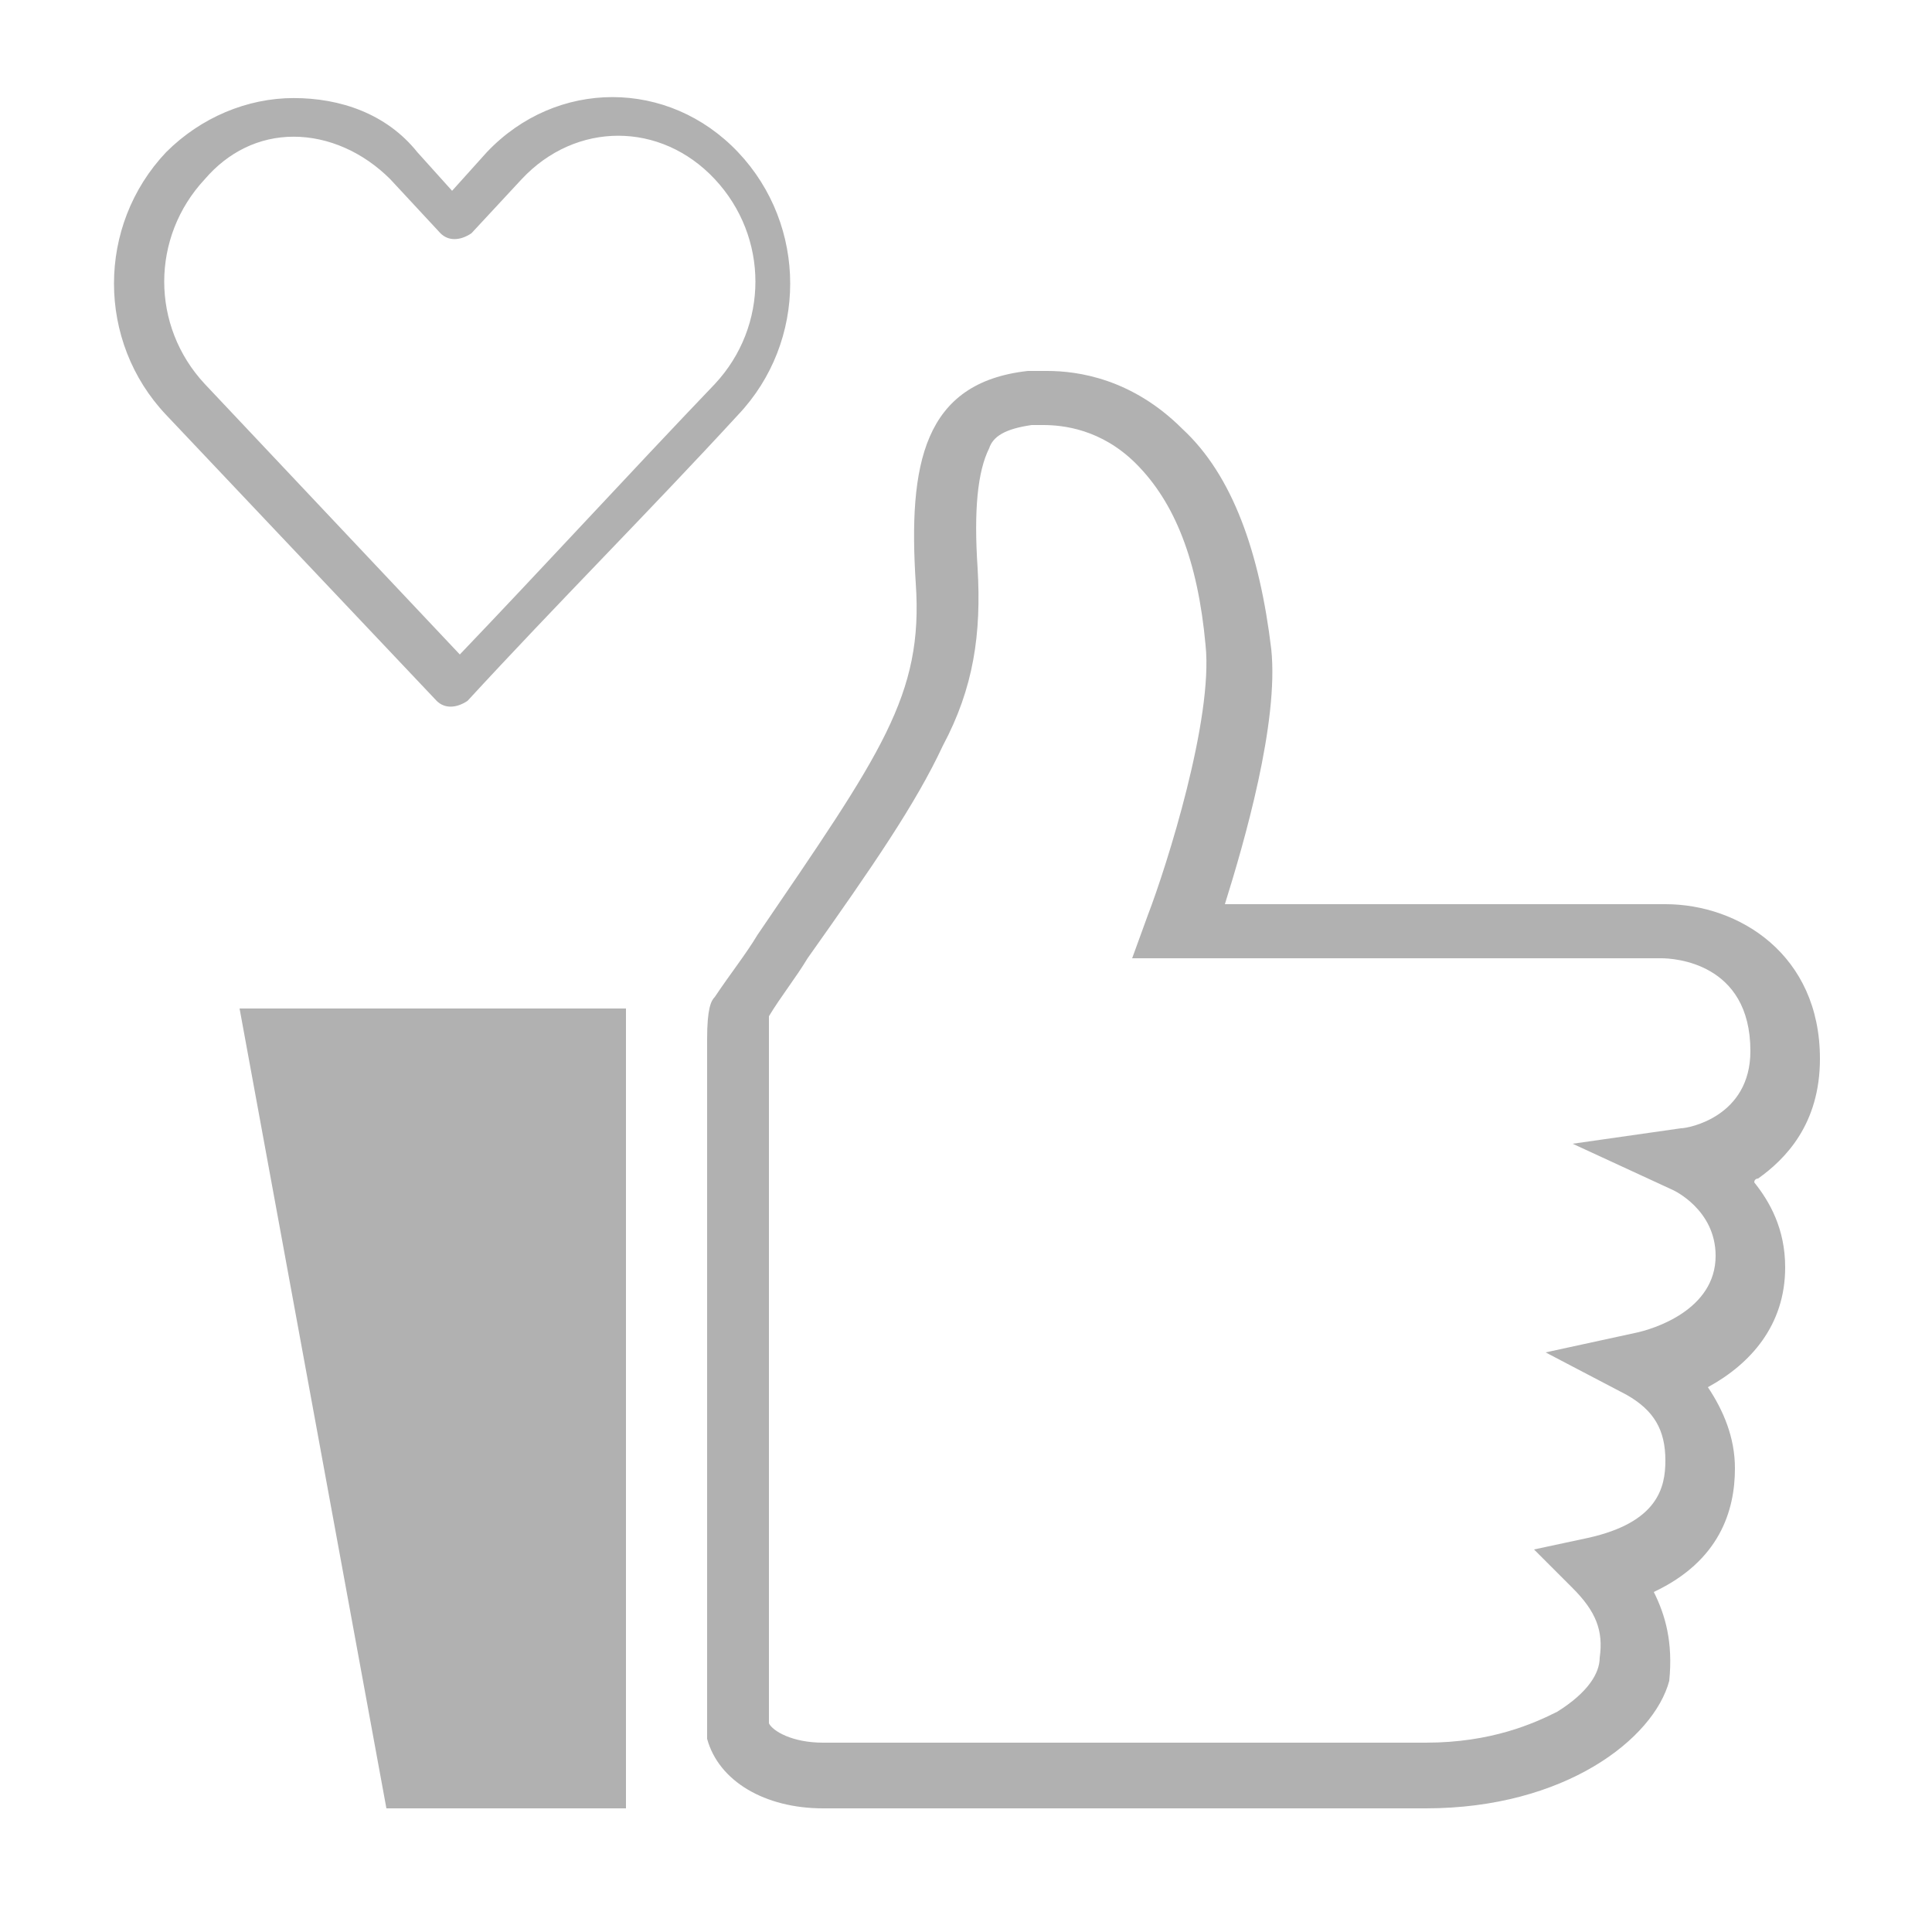
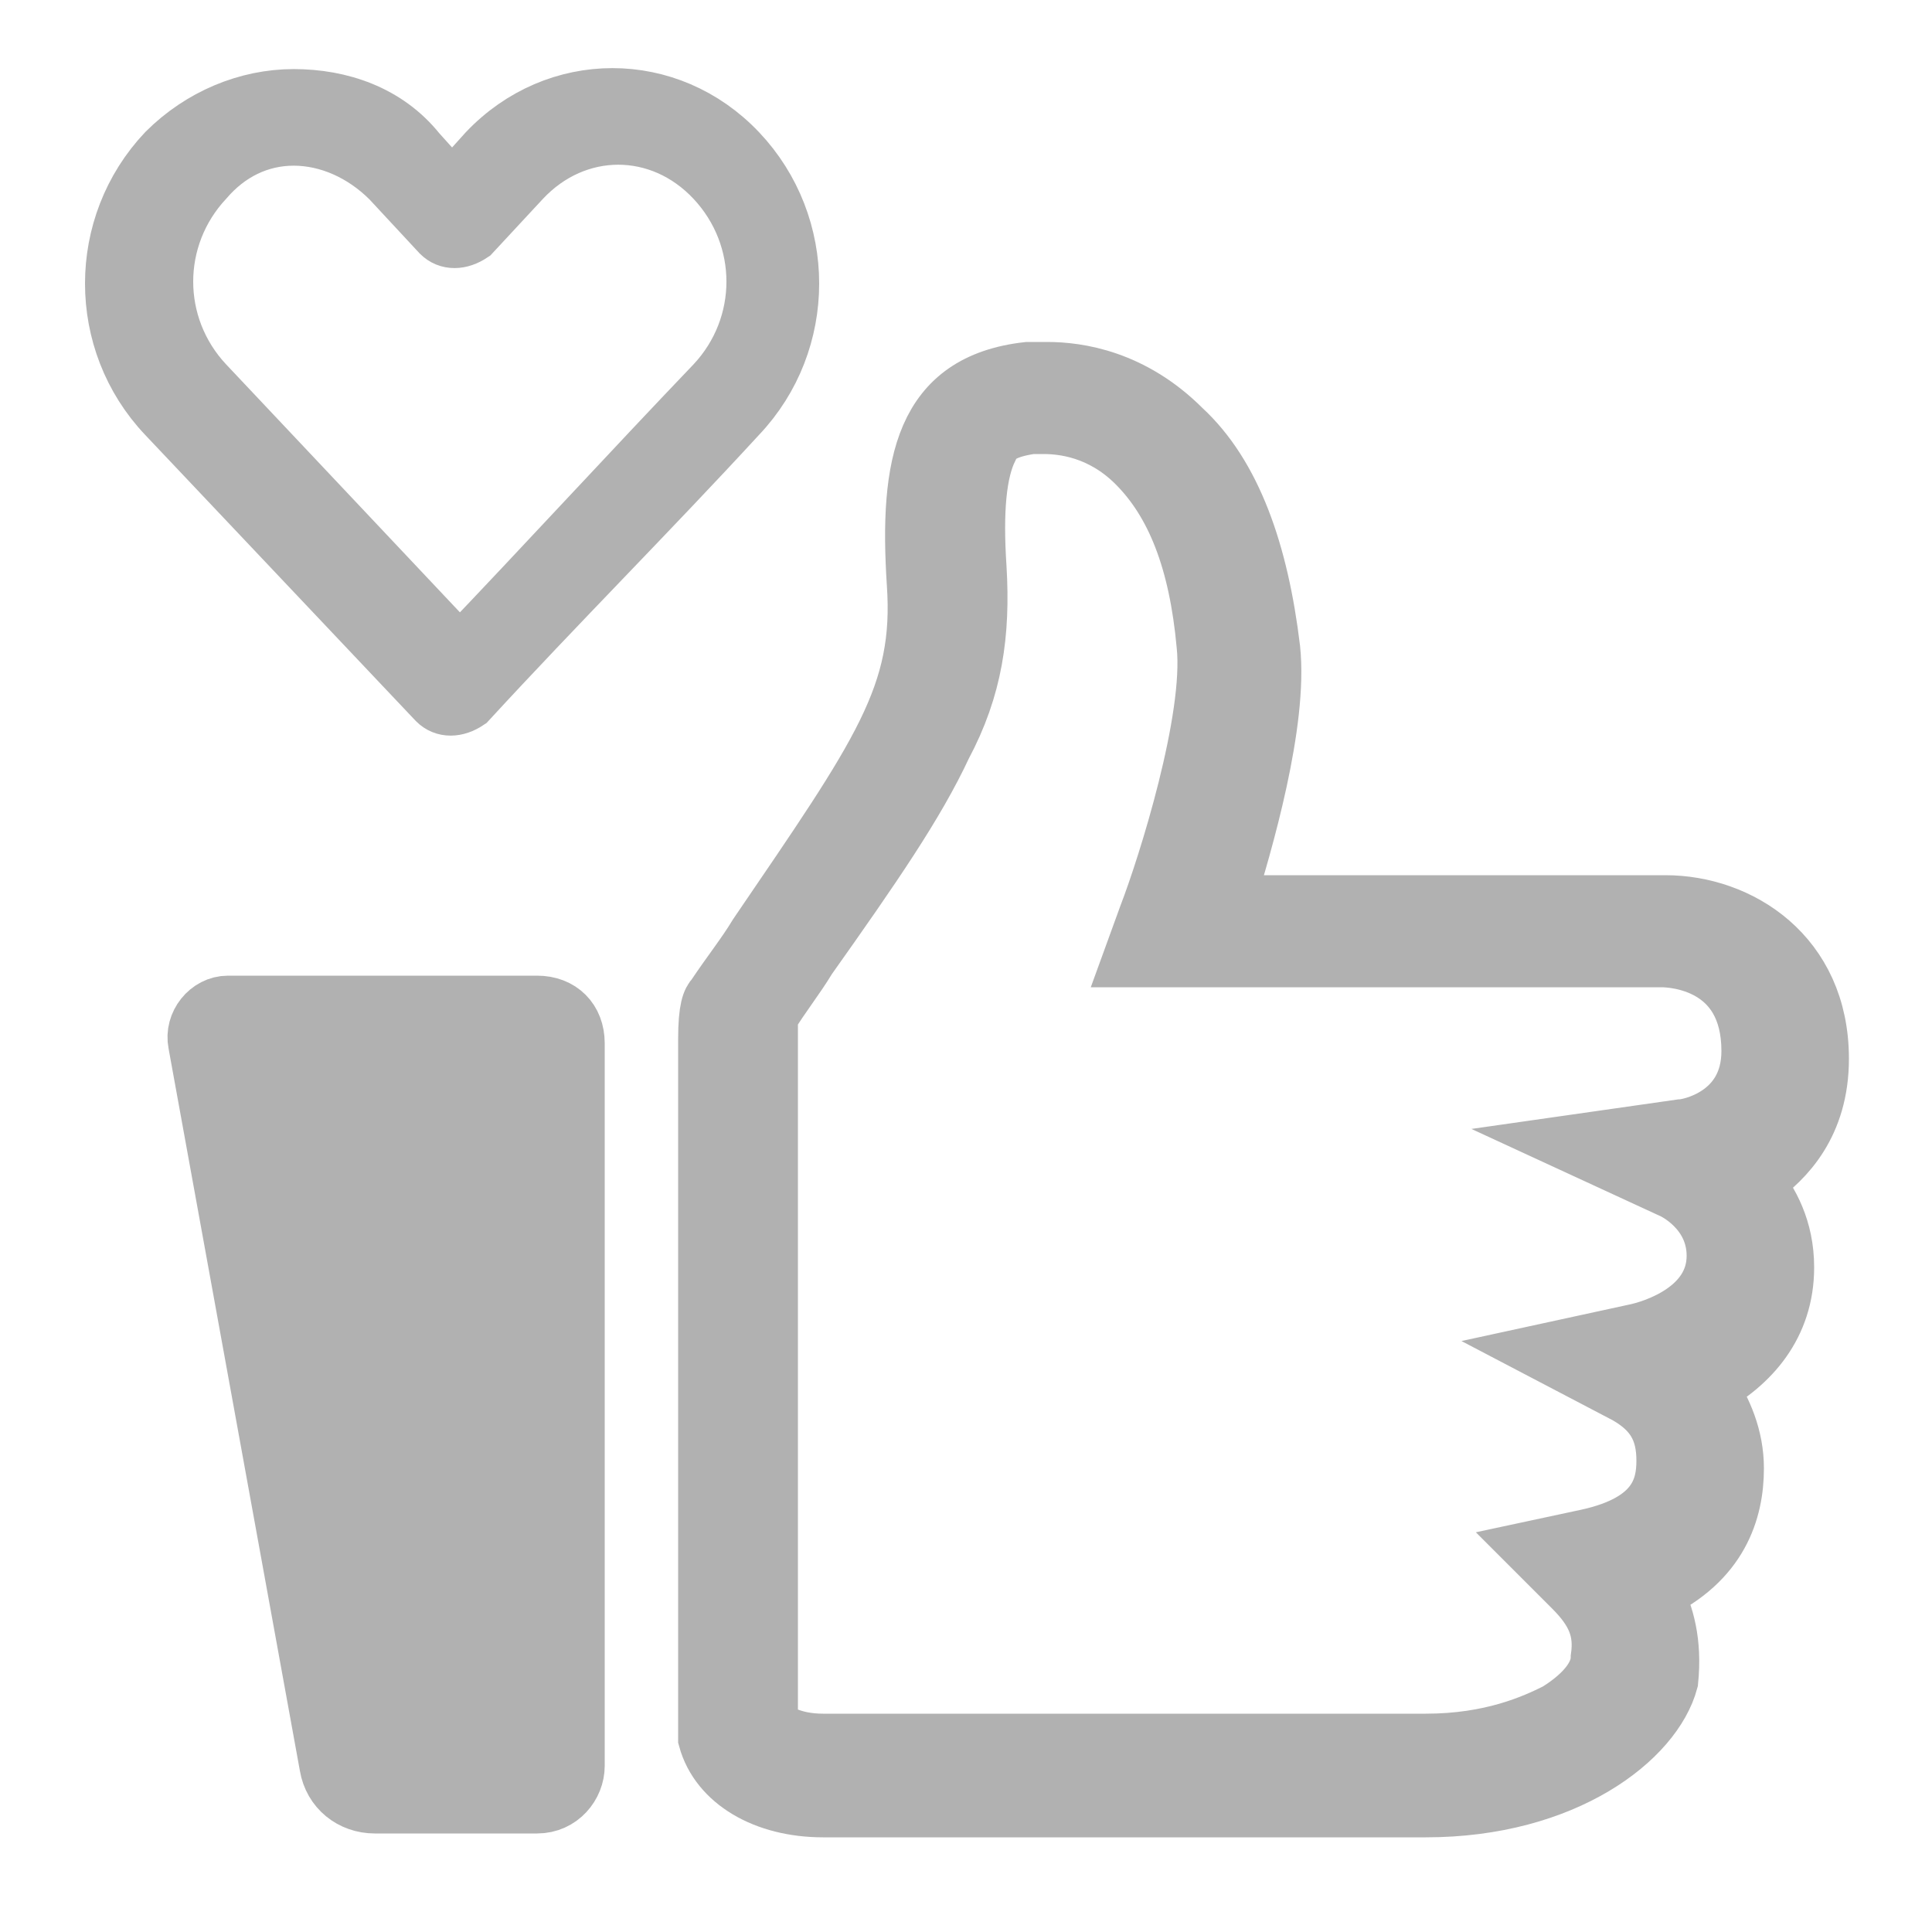
<svg xmlns="http://www.w3.org/2000/svg" version="1.1" x="0px" y="0px" viewBox="0 0 50 50" style="enable-background:new 0 0 50 50;" xml:space="preserve">
  <style type="text/css">
	.st0{display:none;}
- 	.st1{display:inline;fill-rule:evenodd;clip-rule:evenodd;fill:#7660A8;}
- 	.st2{display:inline;fill:#7660A8;}
- 	.st3{fill:#B1B1B1;}
- 	.st4{fill-rule:evenodd;clip-rule:evenodd;fill:#B1B1B1;}
+ 	.st1{display:inline;fill-rule:evenodd;clip-rule:evenodd;fill:#7660A8;stroke:#705C9F;stroke-width:2;stroke-miterlimit:10;}
+ 	.st2{display:inline;}
+ 	.st3{fill-rule:evenodd;clip-rule:evenodd;fill:#7660A8;}
+ 	.st4{fill:none;stroke:#705C9F;stroke-width:1.5;stroke-miterlimit:10;}
+ 	.st5{display:inline;fill:#7660A8;stroke:#705C9F;stroke-width:1.5;stroke-miterlimit:10;}
+ 	.st6{fill:#B1B1B1;stroke:#B1B1B1;stroke-width:1.5;stroke-miterlimit:10;}
+ 	.st7{fill-rule:evenodd;clip-rule:evenodd;fill:#B1B1B1;}
+ 	.st8{fill:none;stroke:#B1B1B1;stroke-width:1.5;stroke-miterlimit:10;}
</style>
  <g id="레이어_1" class="st0">
    <path class="st1" d="M18.8,25.9c4.3-6.3,5.9-8.1,5.6-11.7c-0.3-3.6,0.5-4.6,2.2-4.8c1.7-0.2,5,0.8,5.6,6.7c0.2,2.6-1.6,7.7-1.6,7.7   s11.9,0,13.1,0c1.8,0,3.3,0.8,3.3,3.3c0,2.3-2.6,3-2.6,3s1.7,0.6,1.7,2.6c0,2-1.7,2.9-2.9,2.9c0.7,0.3,1.7,1,1.5,2.7   c-0.2,1.7-1.4,2.3-2.7,2.7c0.8,0.5,1.4,1.8,0.9,2.8c-0.6,1.4-2.1,2.9-5.6,2.9c-4.2,0-15.8,0-16.2,0c-1.2,0-2.1-0.6-2.3-1.2   c0-1.4,0-18.7,0-18.7S18.7,26,18.8,25.9z" />
-     <path class="st1" d="M6.2,26.1h10v20.7H10L6.2,26.1z" />
-     <path class="st2" d="M4.5,11.1c-2-1.9-2-5-0.1-7s5-2,7-0.1c0,0,0.1,0.1,0.1,0.1l0.3,0.3l0.3-0.3c1.9-1.9,5.1-1.9,7,0s1.9,5.1,0,7   l-6.8,6.8c-0.3,0.3-0.8,0.3-1.1,0c0,0,0,0,0,0L4.5,11.1z" />
+     <g class="st2">
+       <path class="st3" d="M5.2,27.1c-0.1-0.5,0.3-1,0.8-1h8c0.6,0,1,0.5,1,1v18.7c0,0.5-0.4,1-1,1H9.8c-0.6,0-1.1-0.4-1.2-1L5.2,27.1z" />
+       <path class="st4" d="M5.2,27.1c-0.1-0.5,0.3-1,0.8-1h8c0.6,0,1,0.5,1,1v18.7c0,0.5-0.4,1-1,1H9.8c-0.6,0-1.1-0.4-1.2-1L5.2,27.1z" />
+     </g>
+     <path class="st5" d="M4.5,11.1c-2-1.9-2-5-0.1-7s5-2,7-0.1c0,0,0.1,0.1,0.1,0.1l0.3,0.3l0.3-0.3c1.9-1.9,5.1-1.9,7,0s1.9,5.1,0,7   l-6.8,6.8c-0.3,0.3-0.8,0.3-1.1,0c0,0,0,0,0,0L4.5,11.1z" />
  </g>
  <g id="레이어_2">
-     <path class="st3" d="M36.9,46.8H21.3c-1.5,0-2.7-0.7-3-1.8l0-0.1v-18c0-0.8,0.1-1,0.2-1.1l0,0c0.4-0.6,0.8-1.1,1.1-1.6   c3.2-4.7,4.3-6.2,4.1-9.1c-0.2-3.1,0.2-5.2,2.9-5.5c0.2,0,0.3,0,0.5,0c0.8,0,2.2,0.2,3.5,1.5c1.3,1.2,2,3.2,2.3,5.7   c0.2,1.9-0.7,5-1.2,6.6c2.9,0,10.5,0,11.4,0c1.9,0,4,1.3,4,4c0,1.7-0.9,2.6-1.6,3.1c0,0-0.1,0-0.1,0.1c0.4,0.5,0.8,1.2,0.8,2.2   c0,1.5-0.9,2.5-2,3.1c0.4,0.6,0.7,1.3,0.7,2.1c0,1.1-0.4,2.4-2.1,3.2c0.3,0.6,0.5,1.3,0.4,2.3C42.8,45,40.5,46.8,36.9,46.8z    M19.9,44.6c0.1,0.2,0.6,0.5,1.4,0.5h15.6c1.7,0,2.8-0.5,3.4-0.8c0.8-0.5,1.1-1,1.1-1.4c0.1-0.7-0.1-1.2-0.7-1.8l-1-1l1.4-0.3   c1.8-0.4,2-1.3,2-2c0-0.8-0.3-1.3-1-1.7L40,35l2.3-0.5c0.5-0.1,2.1-0.6,2.1-2c0-1.2-1.1-1.7-1.1-1.7l-2.6-1.2l2.8-0.4   c0.2,0,1.8-0.3,1.8-2c0-2.3-2-2.4-2.3-2.4c-1.1,0-12.4,0-12.5,0l-1.2,0l0.4-1.1c0.5-1.3,1.7-5.1,1.5-7c-0.2-2.2-0.8-3.7-1.8-4.7   c-0.9-0.9-1.9-1-2.4-1c-0.1,0-0.2,0-0.3,0c-0.7,0.1-1,0.3-1.1,0.6c-0.3,0.6-0.4,1.6-0.3,3.1c0.1,1.7-0.1,3.1-0.9,4.6   c-0.7,1.5-1.8,3.1-3.5,5.5c-0.3,0.5-0.7,1-1,1.5c0,0.1,0,0.3,0,0.4V44.6z" />
-     <path class="st4" d="M6.2,26.1h10v20.7H10L6.2,26.1z" />
+     <path class="st6" d="M36.9,46.8H21.3c-1.5,0-2.7-0.7-3-1.8l0-0.1v-18c0-0.8,0.1-1,0.2-1.1l0,0c0.4-0.6,0.8-1.1,1.1-1.6   c3.2-4.7,4.3-6.2,4.1-9.1c-0.2-3.1,0.2-5.2,2.9-5.5c0.2,0,0.3,0,0.5,0c0.8,0,2.2,0.2,3.5,1.5c1.3,1.2,2,3.2,2.3,5.7   c0.2,1.9-0.7,5-1.2,6.6c2.9,0,10.5,0,11.4,0c1.9,0,4,1.3,4,4c0,1.7-0.9,2.6-1.6,3.1c0,0-0.1,0-0.1,0.1c0.4,0.5,0.8,1.2,0.8,2.2   c0,1.5-0.9,2.5-2,3.1c0.4,0.6,0.7,1.3,0.7,2.1c0,1.1-0.4,2.4-2.1,3.2c0.3,0.6,0.5,1.3,0.4,2.3C42.8,45,40.5,46.8,36.9,46.8z    M19.9,44.6c0.1,0.2,0.6,0.5,1.4,0.5h15.6c1.7,0,2.8-0.5,3.4-0.8c0.8-0.5,1.1-1,1.1-1.4c0.1-0.7-0.1-1.2-0.7-1.8l-1-1l1.4-0.3   c1.8-0.4,2-1.3,2-2c0-0.8-0.3-1.3-1-1.7L40,35l2.3-0.5c0.5-0.1,2.1-0.6,2.1-2c0-1.2-1.1-1.7-1.1-1.7l-2.6-1.2l2.8-0.4   c0.2,0,1.8-0.3,1.8-2c0-2.3-2-2.4-2.3-2.4c-1.1,0-12.4,0-12.5,0l-1.2,0l0.4-1.1c0.5-1.3,1.7-5.1,1.5-7c-0.2-2.2-0.8-3.7-1.8-4.7   c-0.9-0.9-1.9-1-2.4-1c-0.1,0-0.2,0-0.3,0c-0.7,0.1-1,0.3-1.1,0.6c-0.3,0.6-0.4,1.6-0.3,3.1c0.1,1.7-0.1,3.1-0.9,4.6   c-0.7,1.5-1.8,3.1-3.5,5.5c-0.3,0.5-0.7,1-1,1.5c0,0.1,0,0.3,0,0.4V44.6z" />
+     <g>
+       <path class="st7" d="M5.1,27c-0.1-0.5,0.3-1,0.8-1h8c0.6,0,1,0.4,1,1v18.7c0,0.5-0.4,1-1,1H9.7c-0.6,0-1.1-0.4-1.2-1L5.1,27z" />
+       <path class="st8" d="M5.1,27c-0.1-0.5,0.3-1,0.8-1h8c0.6,0,1,0.4,1,1v18.7c0,0.5-0.4,1-1,1H9.7c-0.6,0-1.1-0.4-1.2-1L5.1,27z" />
+     </g>
    <g transform="translate(0,-952.3622)">
-       <path class="st3" d="M7.6,954.9c-1.2,0-2.4,0.5-3.3,1.4c-1.8,1.9-1.8,4.9,0,6.8l7,7.4c0.2,0.2,0.5,0.2,0.8,0c0,0,0,0,0,0    c2.3-2.5,4.7-4.9,7-7.4c1.8-1.9,1.8-4.9,0-6.8c-1.8-1.9-4.7-1.9-6.5,0l-0.9,1l-0.9-1C10,955.3,8.8,954.9,7.6,954.9z M7.6,955.9    c0.9,0,1.8,0.4,2.5,1.1l1.3,1.4c0.2,0.2,0.5,0.2,0.8,0c0,0,0,0,0,0l1.3-1.4c1.4-1.5,3.6-1.5,5,0c1.4,1.5,1.4,3.8,0,5.3    c-2.2,2.3-4.4,4.7-6.6,7l-6.6-7c-1.4-1.5-1.4-3.8,0-5.3C5.9,956.3,6.7,955.9,7.6,955.9L7.6,955.9z" />
+       <path class="st6" d="M7.6,954.9c-1.2,0-2.4,0.5-3.3,1.4c-1.8,1.9-1.8,4.9,0,6.8l7,7.4c0.2,0.2,0.5,0.2,0.8,0c0,0,0,0,0,0    c2.3-2.5,4.7-4.9,7-7.4c1.8-1.9,1.8-4.9,0-6.8c-1.8-1.9-4.7-1.9-6.5,0l-0.9,1l-0.9-1C10,955.3,8.8,954.9,7.6,954.9z M7.6,955.9    c0.9,0,1.8,0.4,2.5,1.1l1.3,1.4c0.2,0.2,0.5,0.2,0.8,0c0,0,0,0,0,0l1.3-1.4c1.4-1.5,3.6-1.5,5,0c1.4,1.5,1.4,3.8,0,5.3    c-2.2,2.3-4.4,4.7-6.6,7l-6.6-7c-1.4-1.5-1.4-3.8,0-5.3C5.9,956.3,6.7,955.9,7.6,955.9L7.6,955.9z" />
    </g>
  </g>
</svg>
